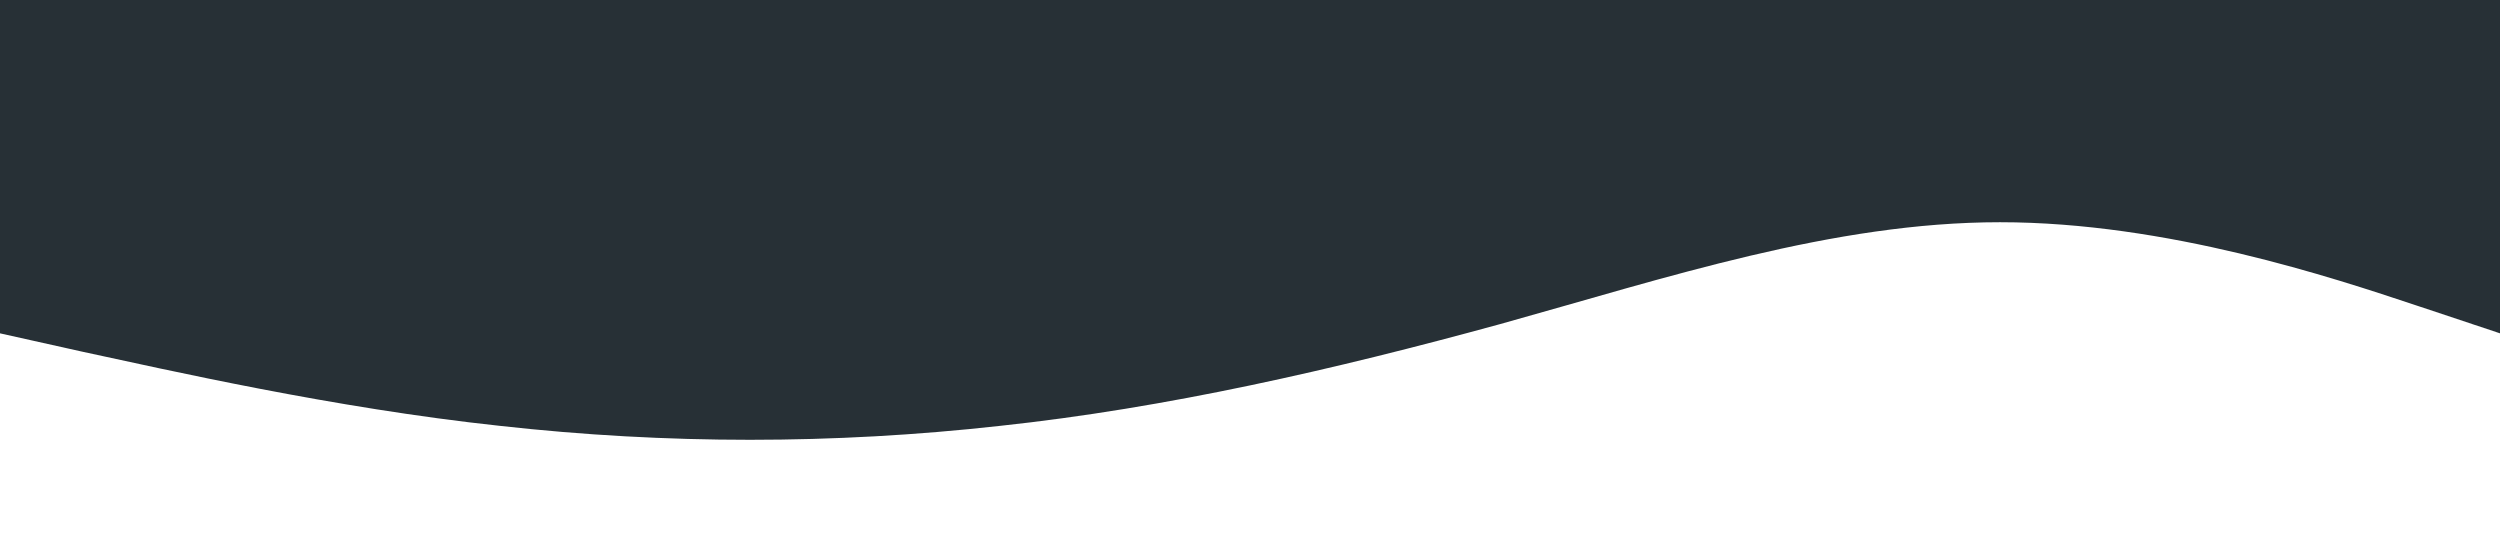
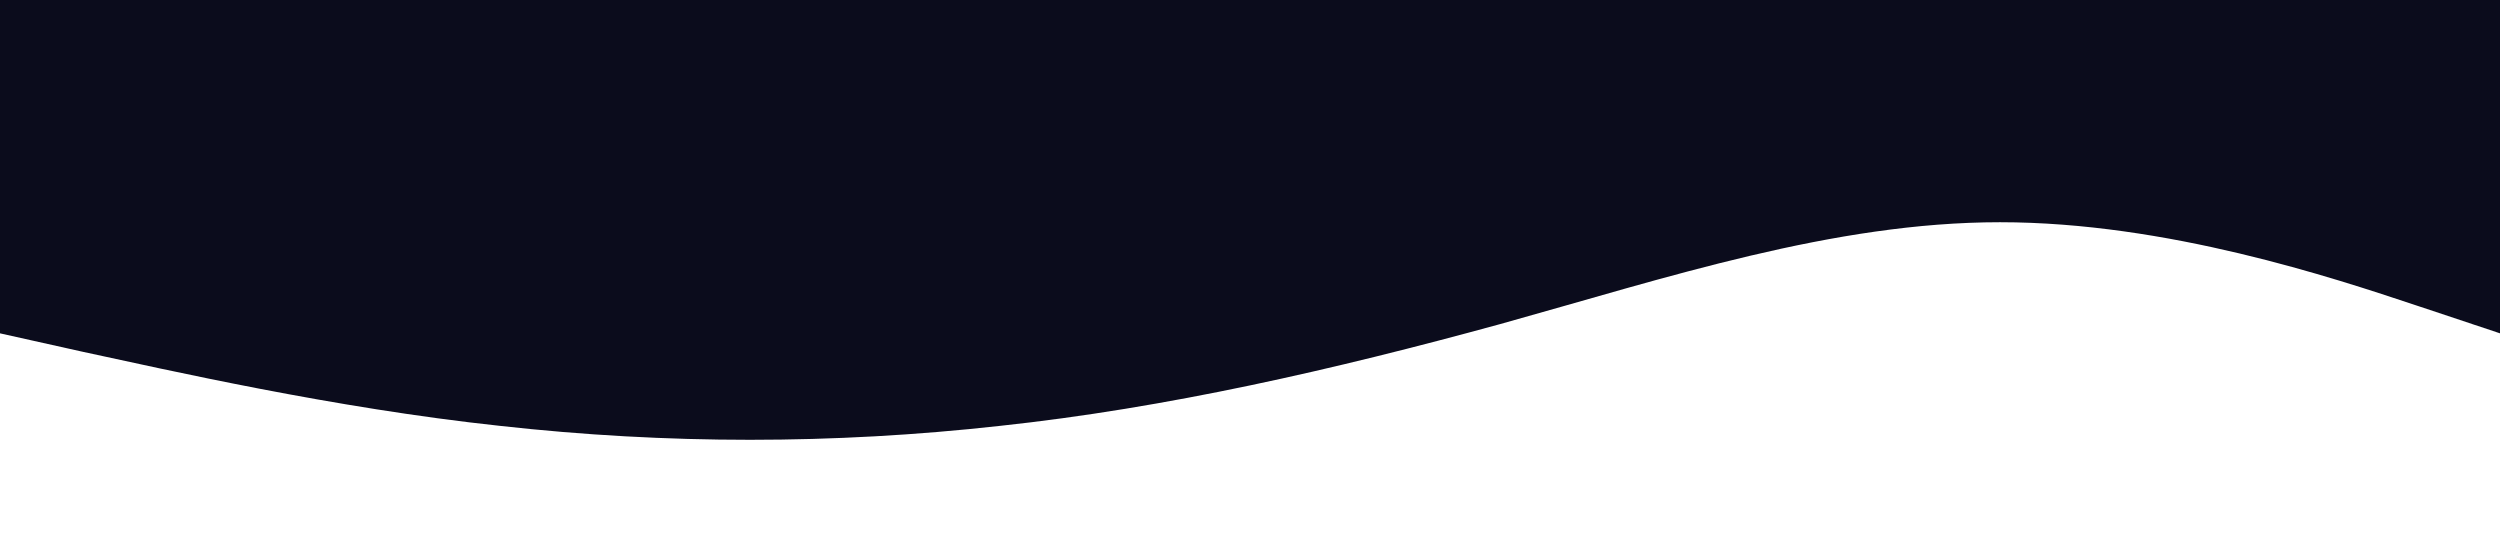
<svg xmlns="http://www.w3.org/2000/svg" viewBox="0 0 1440 320">
-   <path fill="#273036" fill-opacity="1" d="M0,192L48,202.7C96,213,192,235,288,245.3C384,256,480,256,576,245.3C672,235,768,213,864,186.7C960,160,1056,128,1152,128C1248,128,1344,160,1392,176L1440,192L1440,0L1392,0C1344,0,1248,0,1152,0C1056,0,960,0,864,0C768,0,672,0,576,0C480,0,384,0,288,0C192,0,96,0,48,0L0,0Z" />
+   <path fill="#0B0C1C" fill-opacity="1" d="M0,192L48,202.7C96,213,192,235,288,245.3C384,256,480,256,576,245.3C672,235,768,213,864,186.7C960,160,1056,128,1152,128C1248,128,1344,160,1392,176L1440,192L1440,0L1392,0C1344,0,1248,0,1152,0C1056,0,960,0,864,0C768,0,672,0,576,0C480,0,384,0,288,0C192,0,96,0,48,0L0,0Z" />
</svg>
